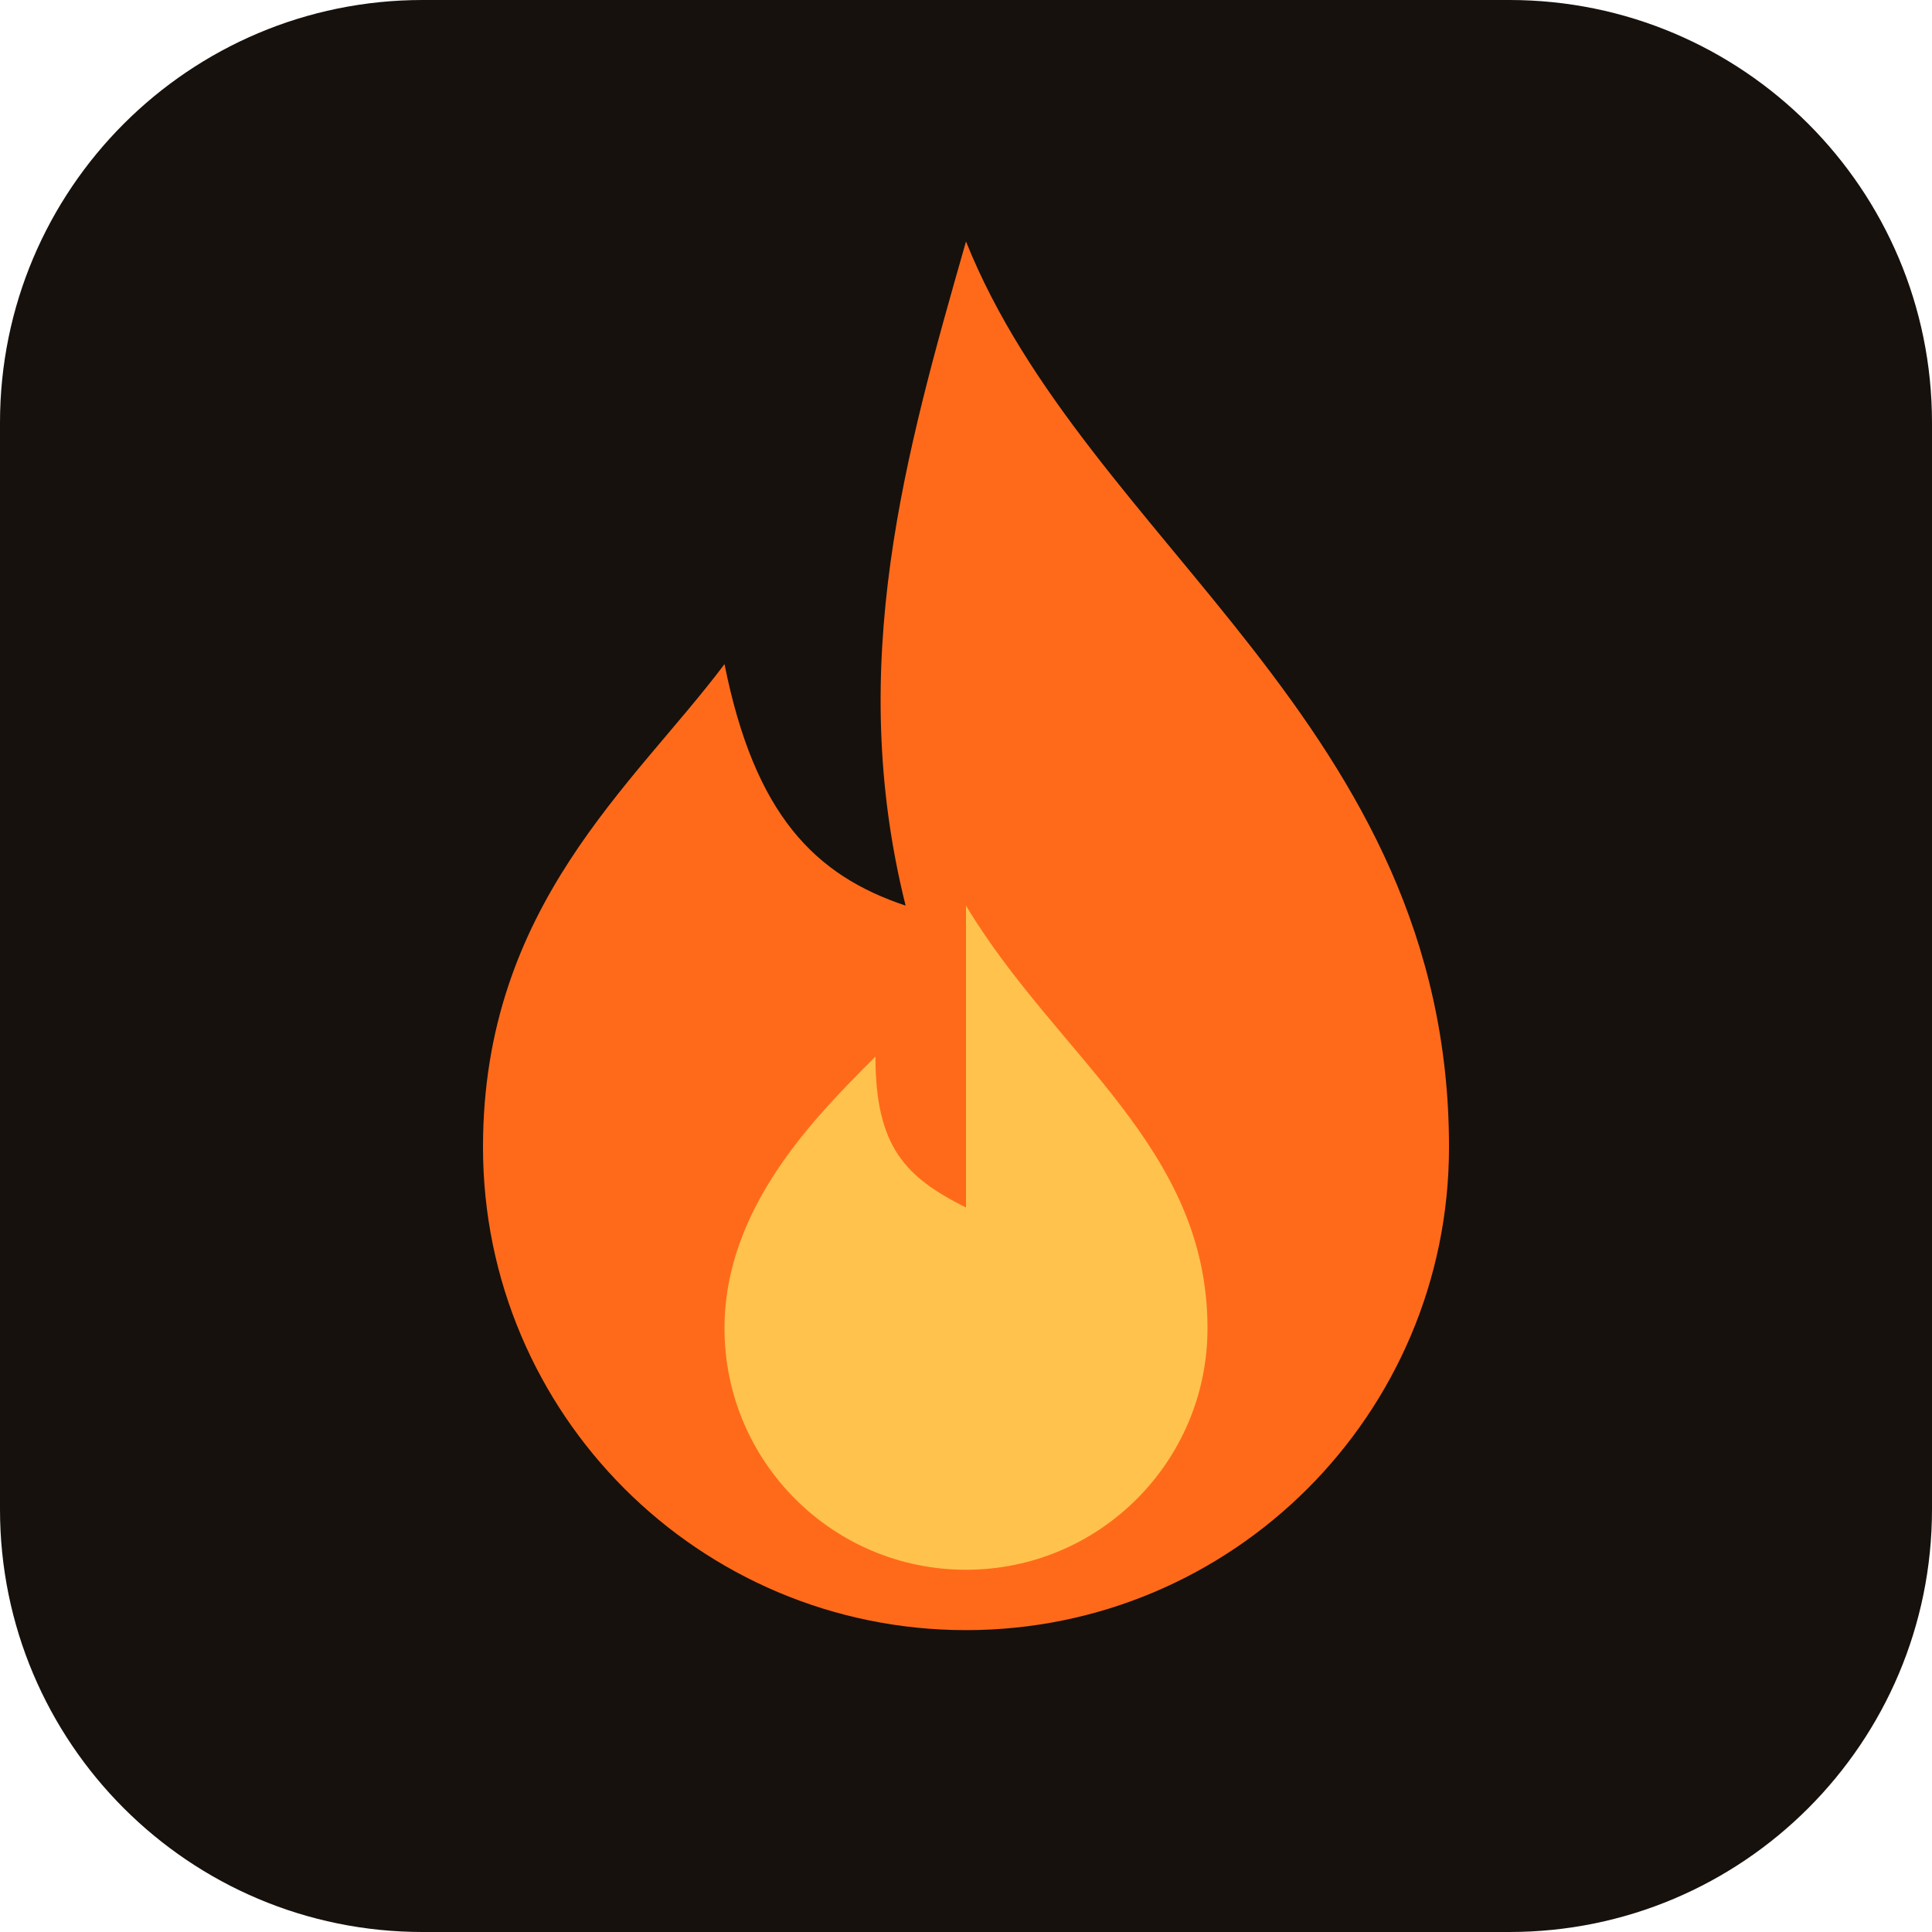
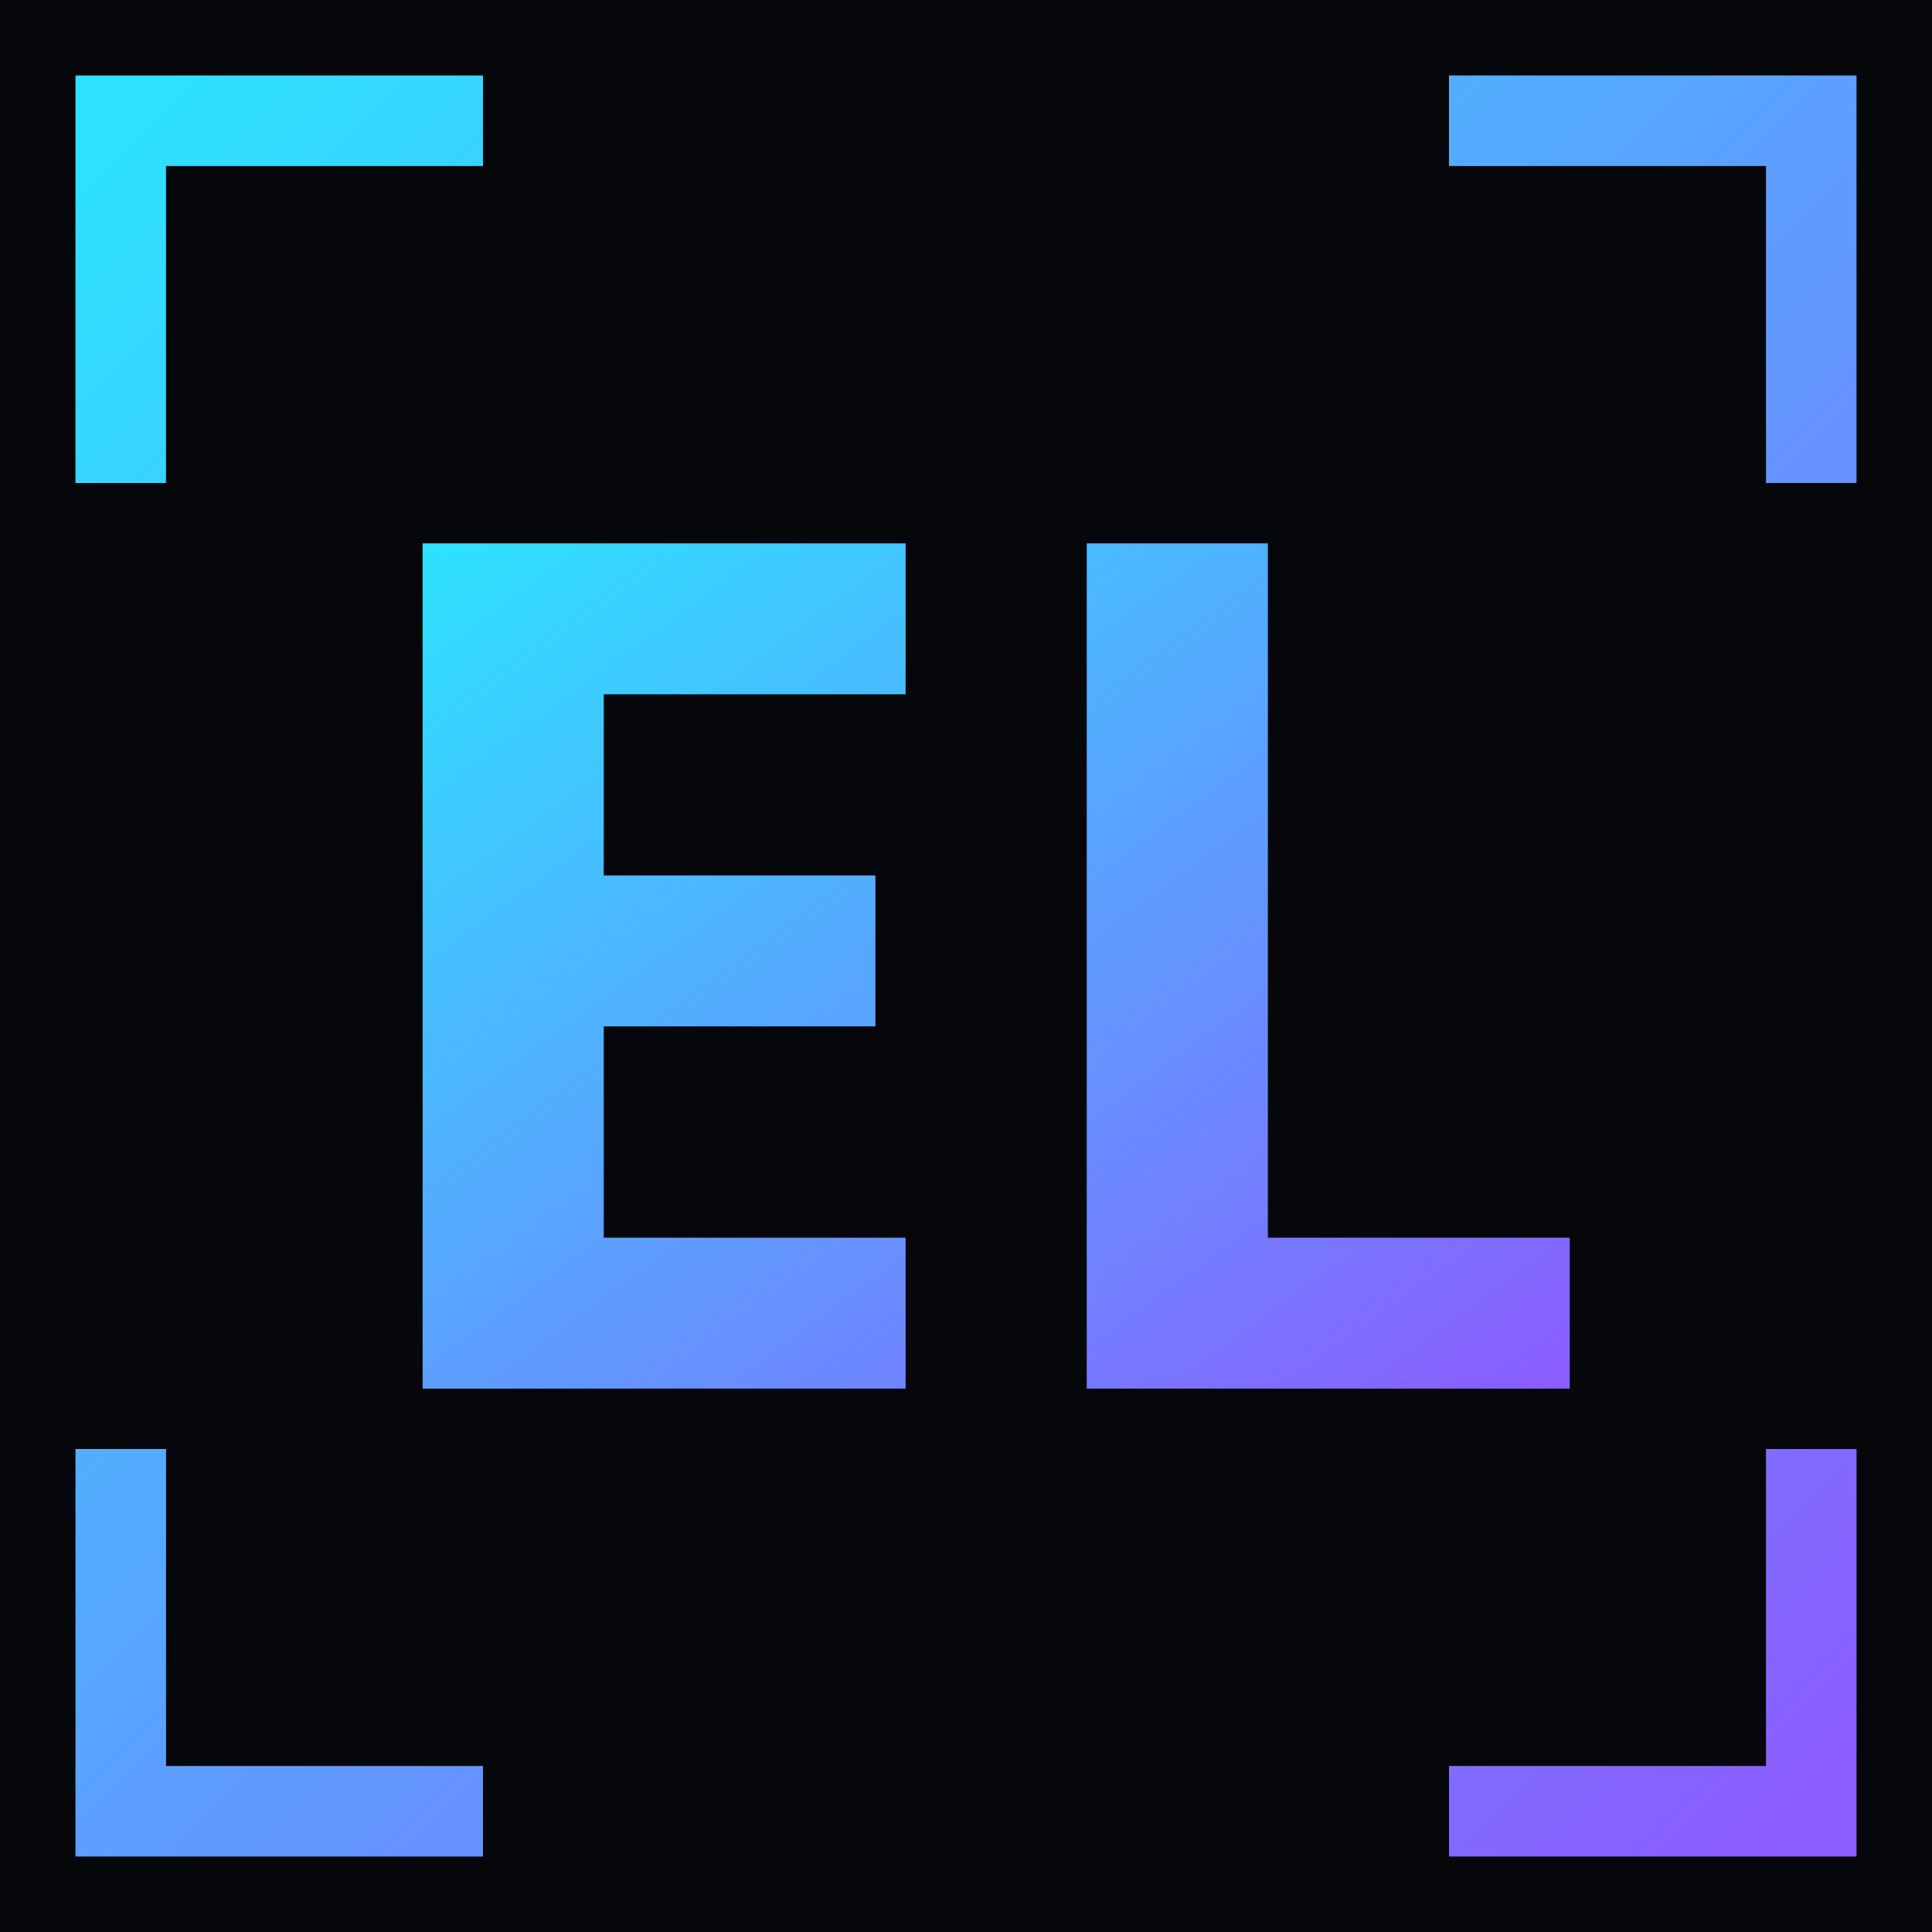
<svg xmlns="http://www.w3.org/2000/svg" viewBox="0 0 64 64">
-   <rect width="64" height="64" rx="14" fill="#16110d" />
-   <path d="M32 8c4 10 16 16 16 30a16 16 0 0 1-32 0c0-8 5-12 8-16 1 5 3 7 6 8-2-8 0-15 2-22z" fill="#ff6a1a" />
-   <path d="M32 30c3 5 8 8 8 14a8 8 0 0 1-16 0c0-4 3-7 5-9 0 3 1 4 3 5z" fill="#ffc24d" />
+   <defs>
+     <linearGradient id="g" x1="0" y1="0" x2="1" y2="1">
+       <stop offset="0" stop-color="#2de2ff" />
+       <stop offset="1" stop-color="#8b5cff" />
+     </linearGradient>
+   </defs>
+   <rect width="64" height="64" fill="#05070b" />
+   <path d="M4 16V4h12M48 4h12v12M60 48v12H48M16 60H4V48" fill="none" stroke="url(#g)" stroke-width="3" />
+   <path d="M14 18h16v5H20v6h9v5h-9v7h10v5H14zM36 18h6v23h10v5H36z" fill="url(#g)" />
</svg>
